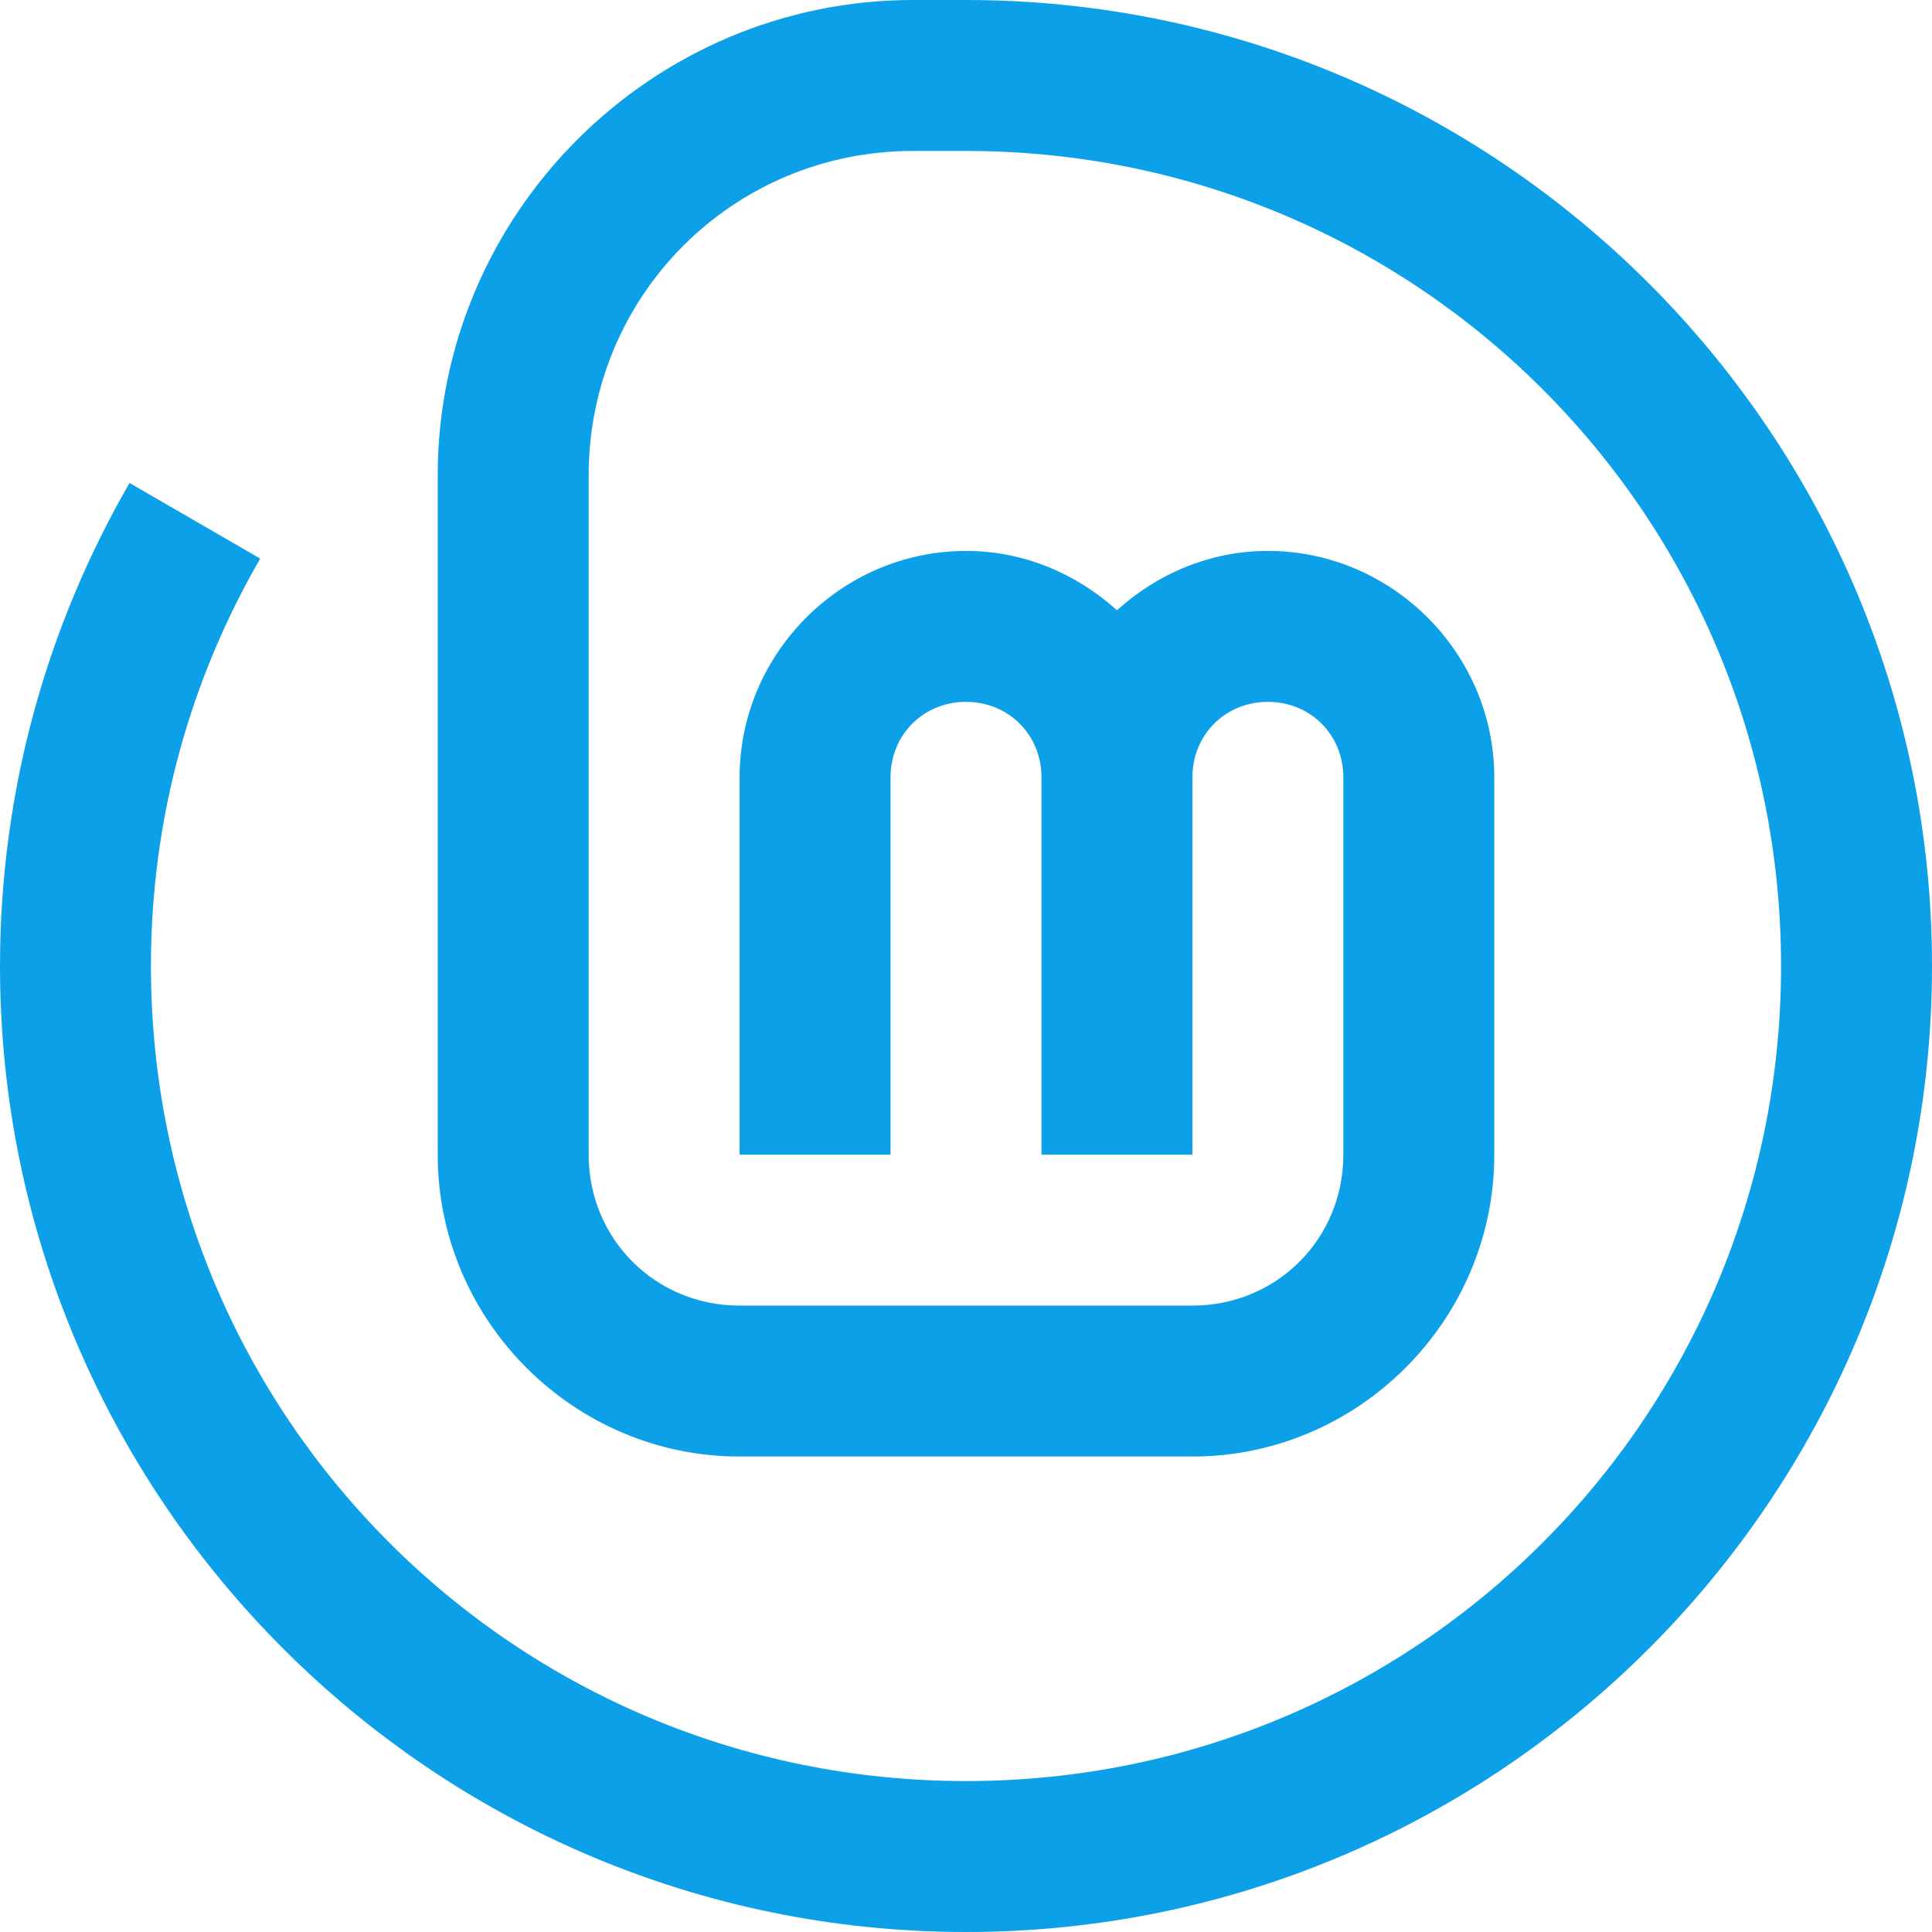
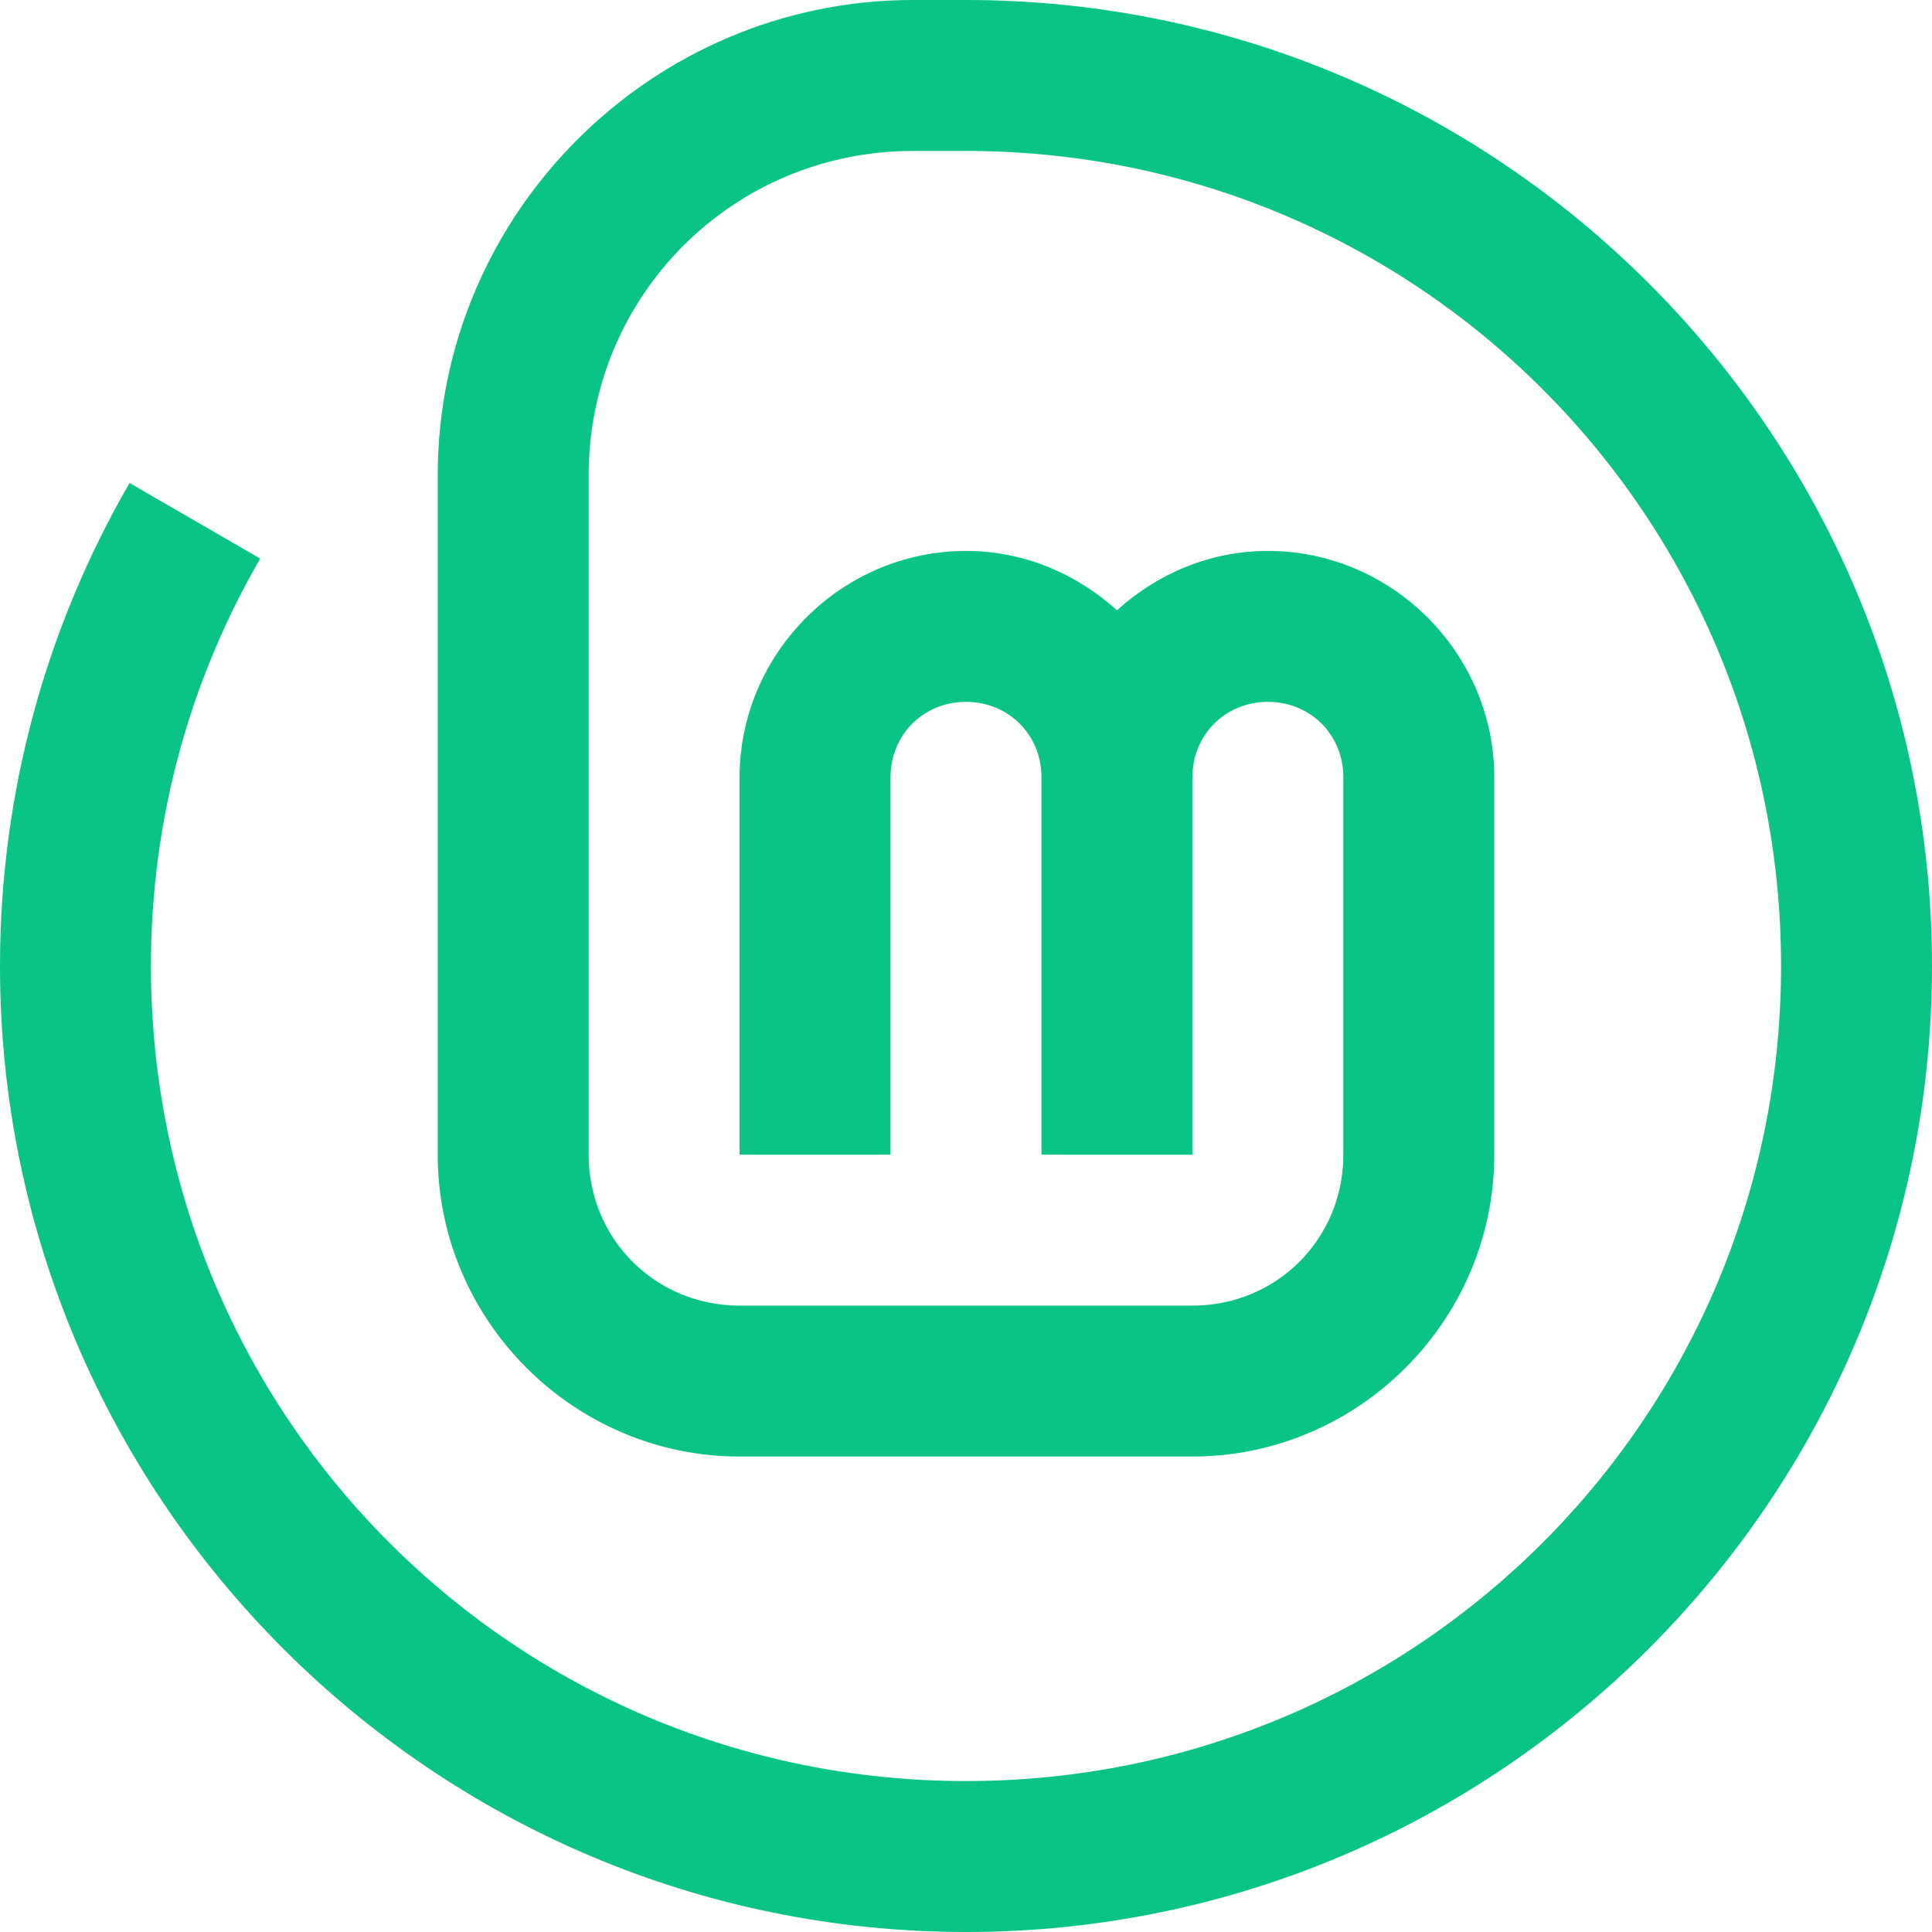
<svg xmlns="http://www.w3.org/2000/svg" width="256" height="256" viewBox="0 0 256 256" id="svg2" version="1.1">
  <defs id="defs4" />
-   <path style="color:#000000;fill:#0ca0e8;fill-opacity:1;stroke:none;stroke-width:0;-inkscape-stroke:none" d="M 121,0 C 86.325,0 58,28.325 58,63 v 90 c 0,21.973 18.027,40 40,40 h 60 c 21.973,0 40,-18.027 40,-40 v -50 c 0,-16.45 -13.55,-30 -30,-30 -7.685,0 -14.667,3.039 -20,7.867 C 142.667,76.039 135.685,73 128,73 111.55,73 98,86.55 98,103 v 50 h 20 v -50 c 0,-5.641 4.359,-10 10,-10 5.641,0 10,4.359 10,10 v 50 h 20 v -50 c 0,-5.641 4.359,-10 10,-10 5.641,0 10,4.359 10,10 v 50 c 0,11.164 -8.836,20 -20,20 H 98 C 86.836,173 78,164.164 78,153 V 63 C 78,39.133 97.133,20 121,20 h 7 c 59.765,0 108,48.235 108,108 0,59.765 -48.235,108 -108,108 C 68.235,236 20,187.765 20,128 20,108.295 25.281,89.912 34.479,74.016 L 17.166,64 C 6.276,82.821 0,104.711 0,128 0,198.574 57.426,256 128,256 198.574,256 256,198.574 256,128 256,57.426 198.574,0 128,0 Z" id="path4193" />
+   <path style="color:#000000;fill:#0ac386;fill-opacity:1;stroke:none;stroke-width:0;-inkscape-stroke:none" d="M 121,0 C 86.325,0 58,28.325 58,63 v 90 c 0,21.973 18.027,40 40,40 h 60 c 21.973,0 40,-18.027 40,-40 v -50 c 0,-16.45 -13.55,-30 -30,-30 -7.685,0 -14.667,3.039 -20,7.867 C 142.667,76.039 135.685,73 128,73 111.55,73 98,86.55 98,103 v 50 h 20 v -50 c 0,-5.641 4.359,-10 10,-10 5.641,0 10,4.359 10,10 v 50 h 20 v -50 c 0,-5.641 4.359,-10 10,-10 5.641,0 10,4.359 10,10 v 50 c 0,11.164 -8.836,20 -20,20 H 98 C 86.836,173 78,164.164 78,153 V 63 C 78,39.133 97.133,20 121,20 h 7 c 59.765,0 108,48.235 108,108 0,59.765 -48.235,108 -108,108 C 68.235,236 20,187.765 20,128 20,108.295 25.281,89.912 34.479,74.016 L 17.166,64 C 6.276,82.821 0,104.711 0,128 0,198.574 57.426,256 128,256 198.574,256 256,198.574 256,128 256,57.426 198.574,0 128,0 Z" id="path4193" />
</svg>
